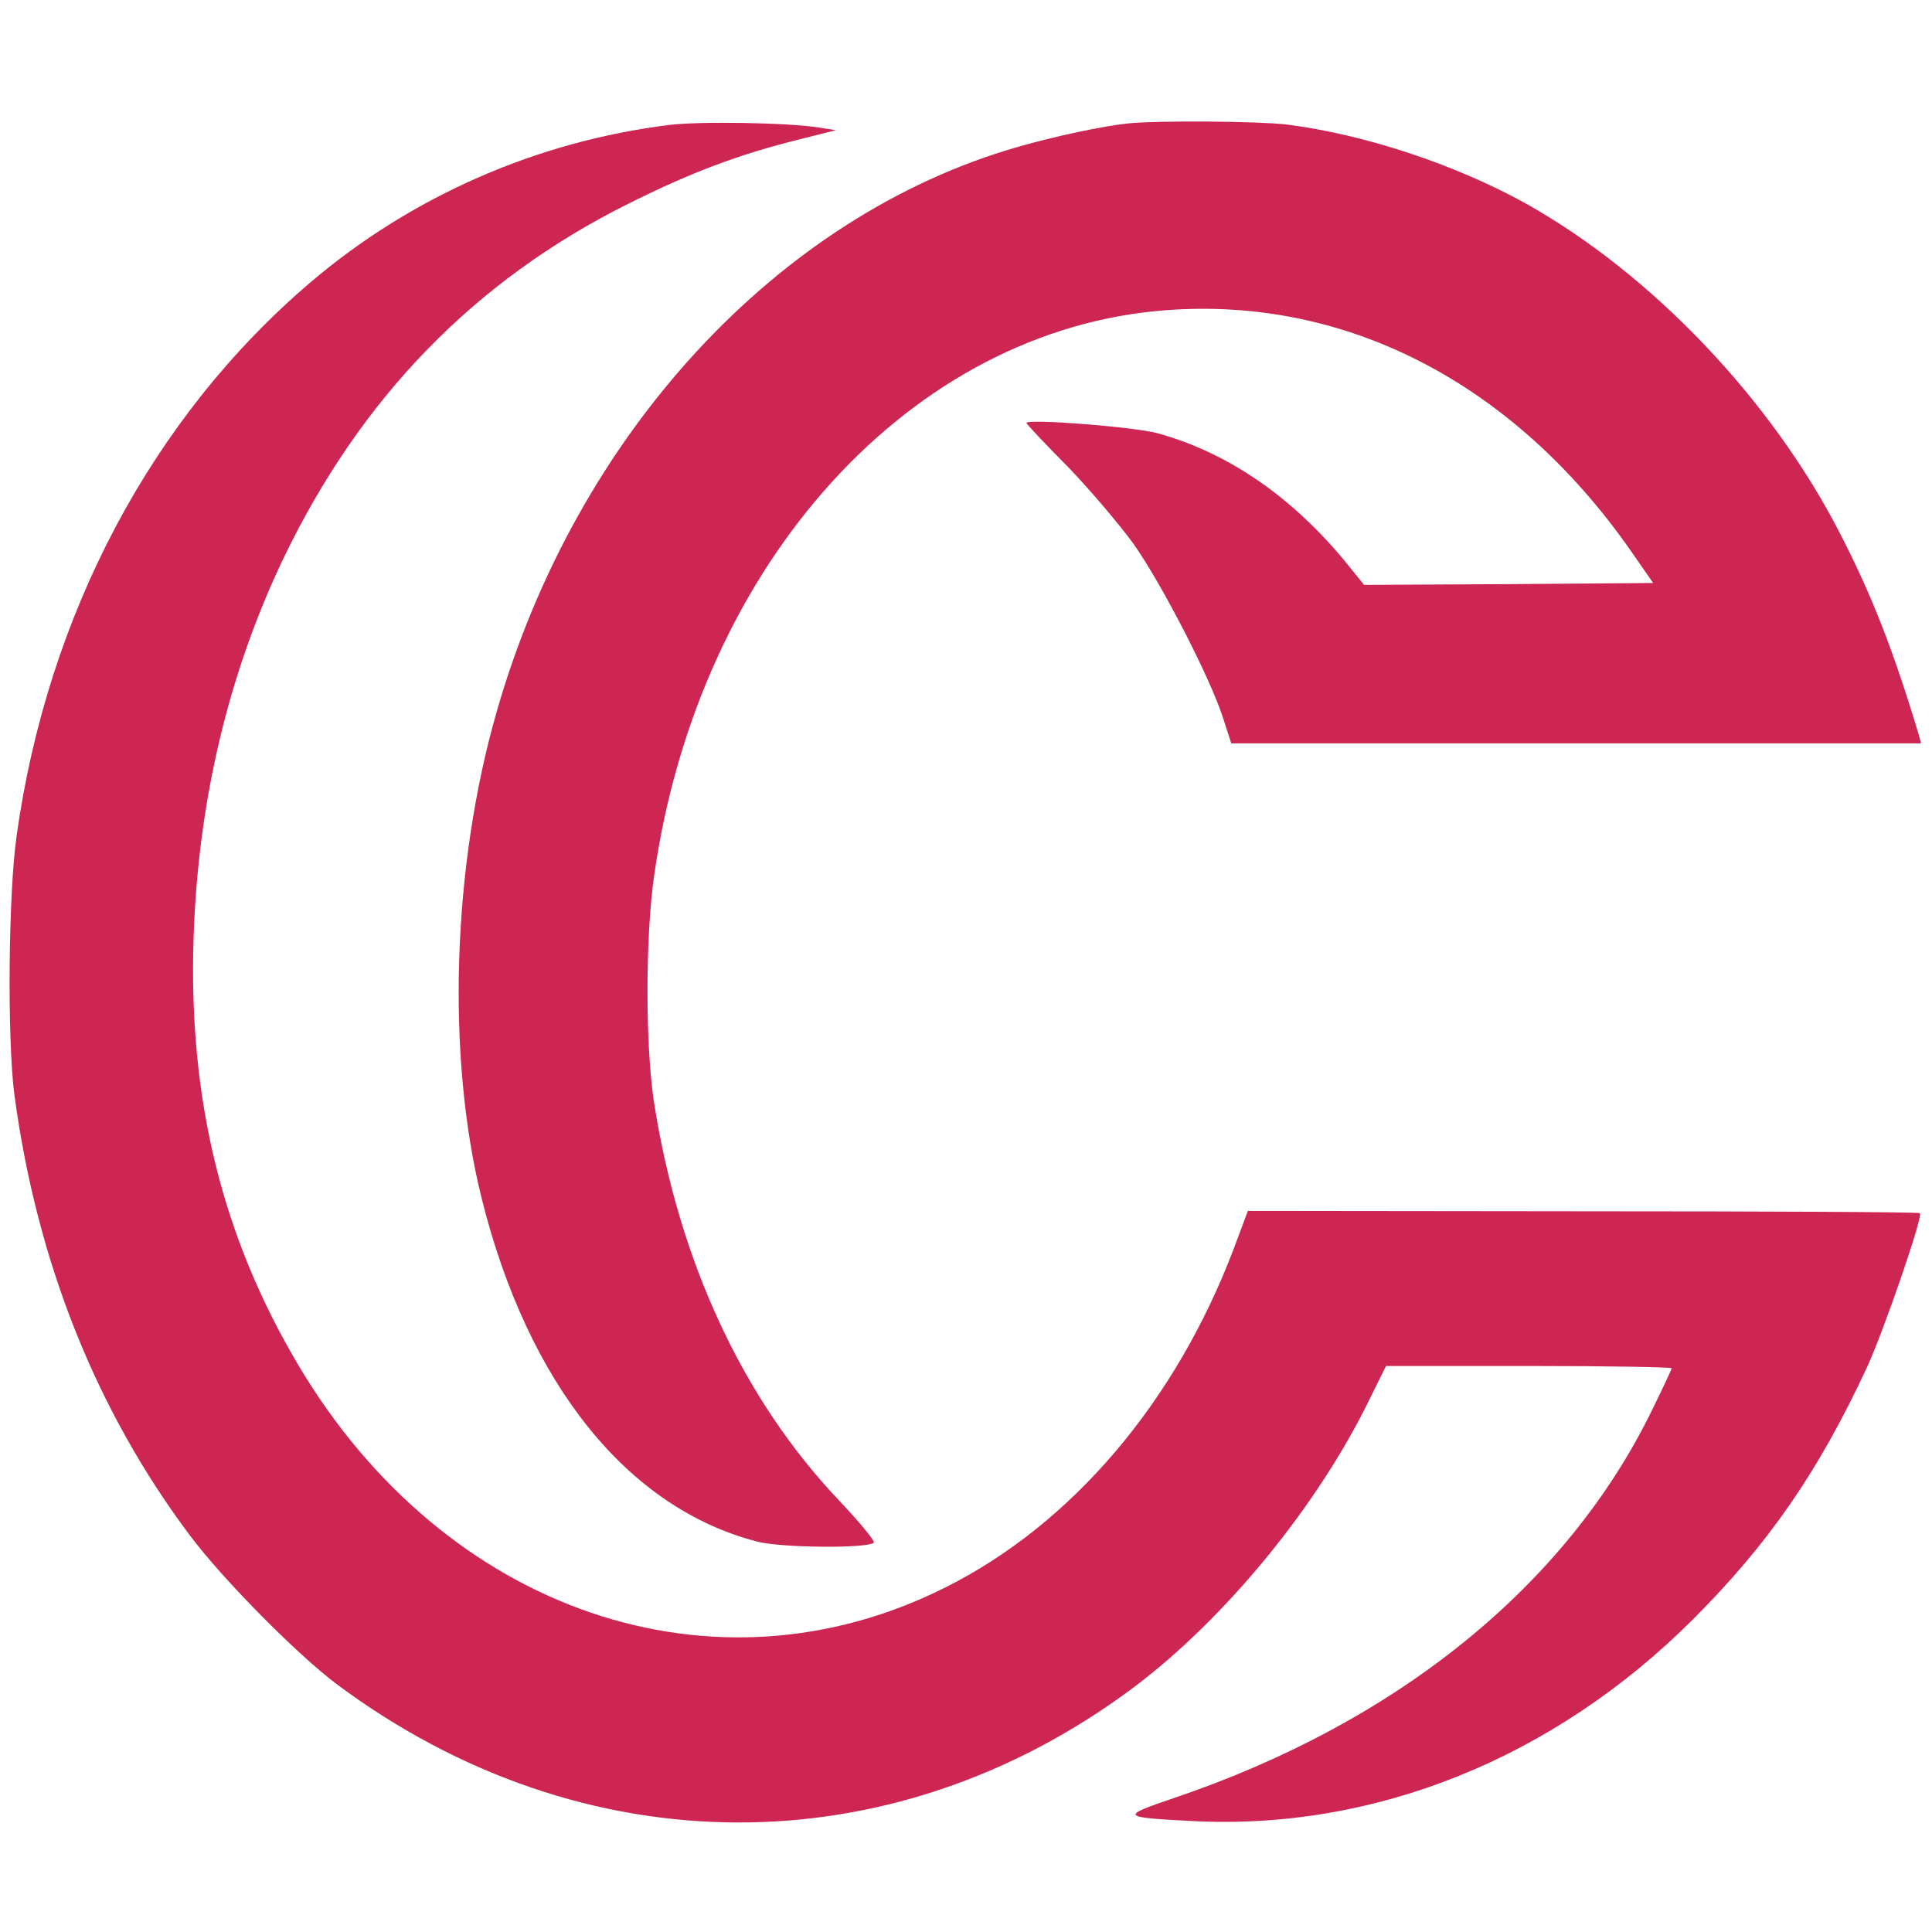
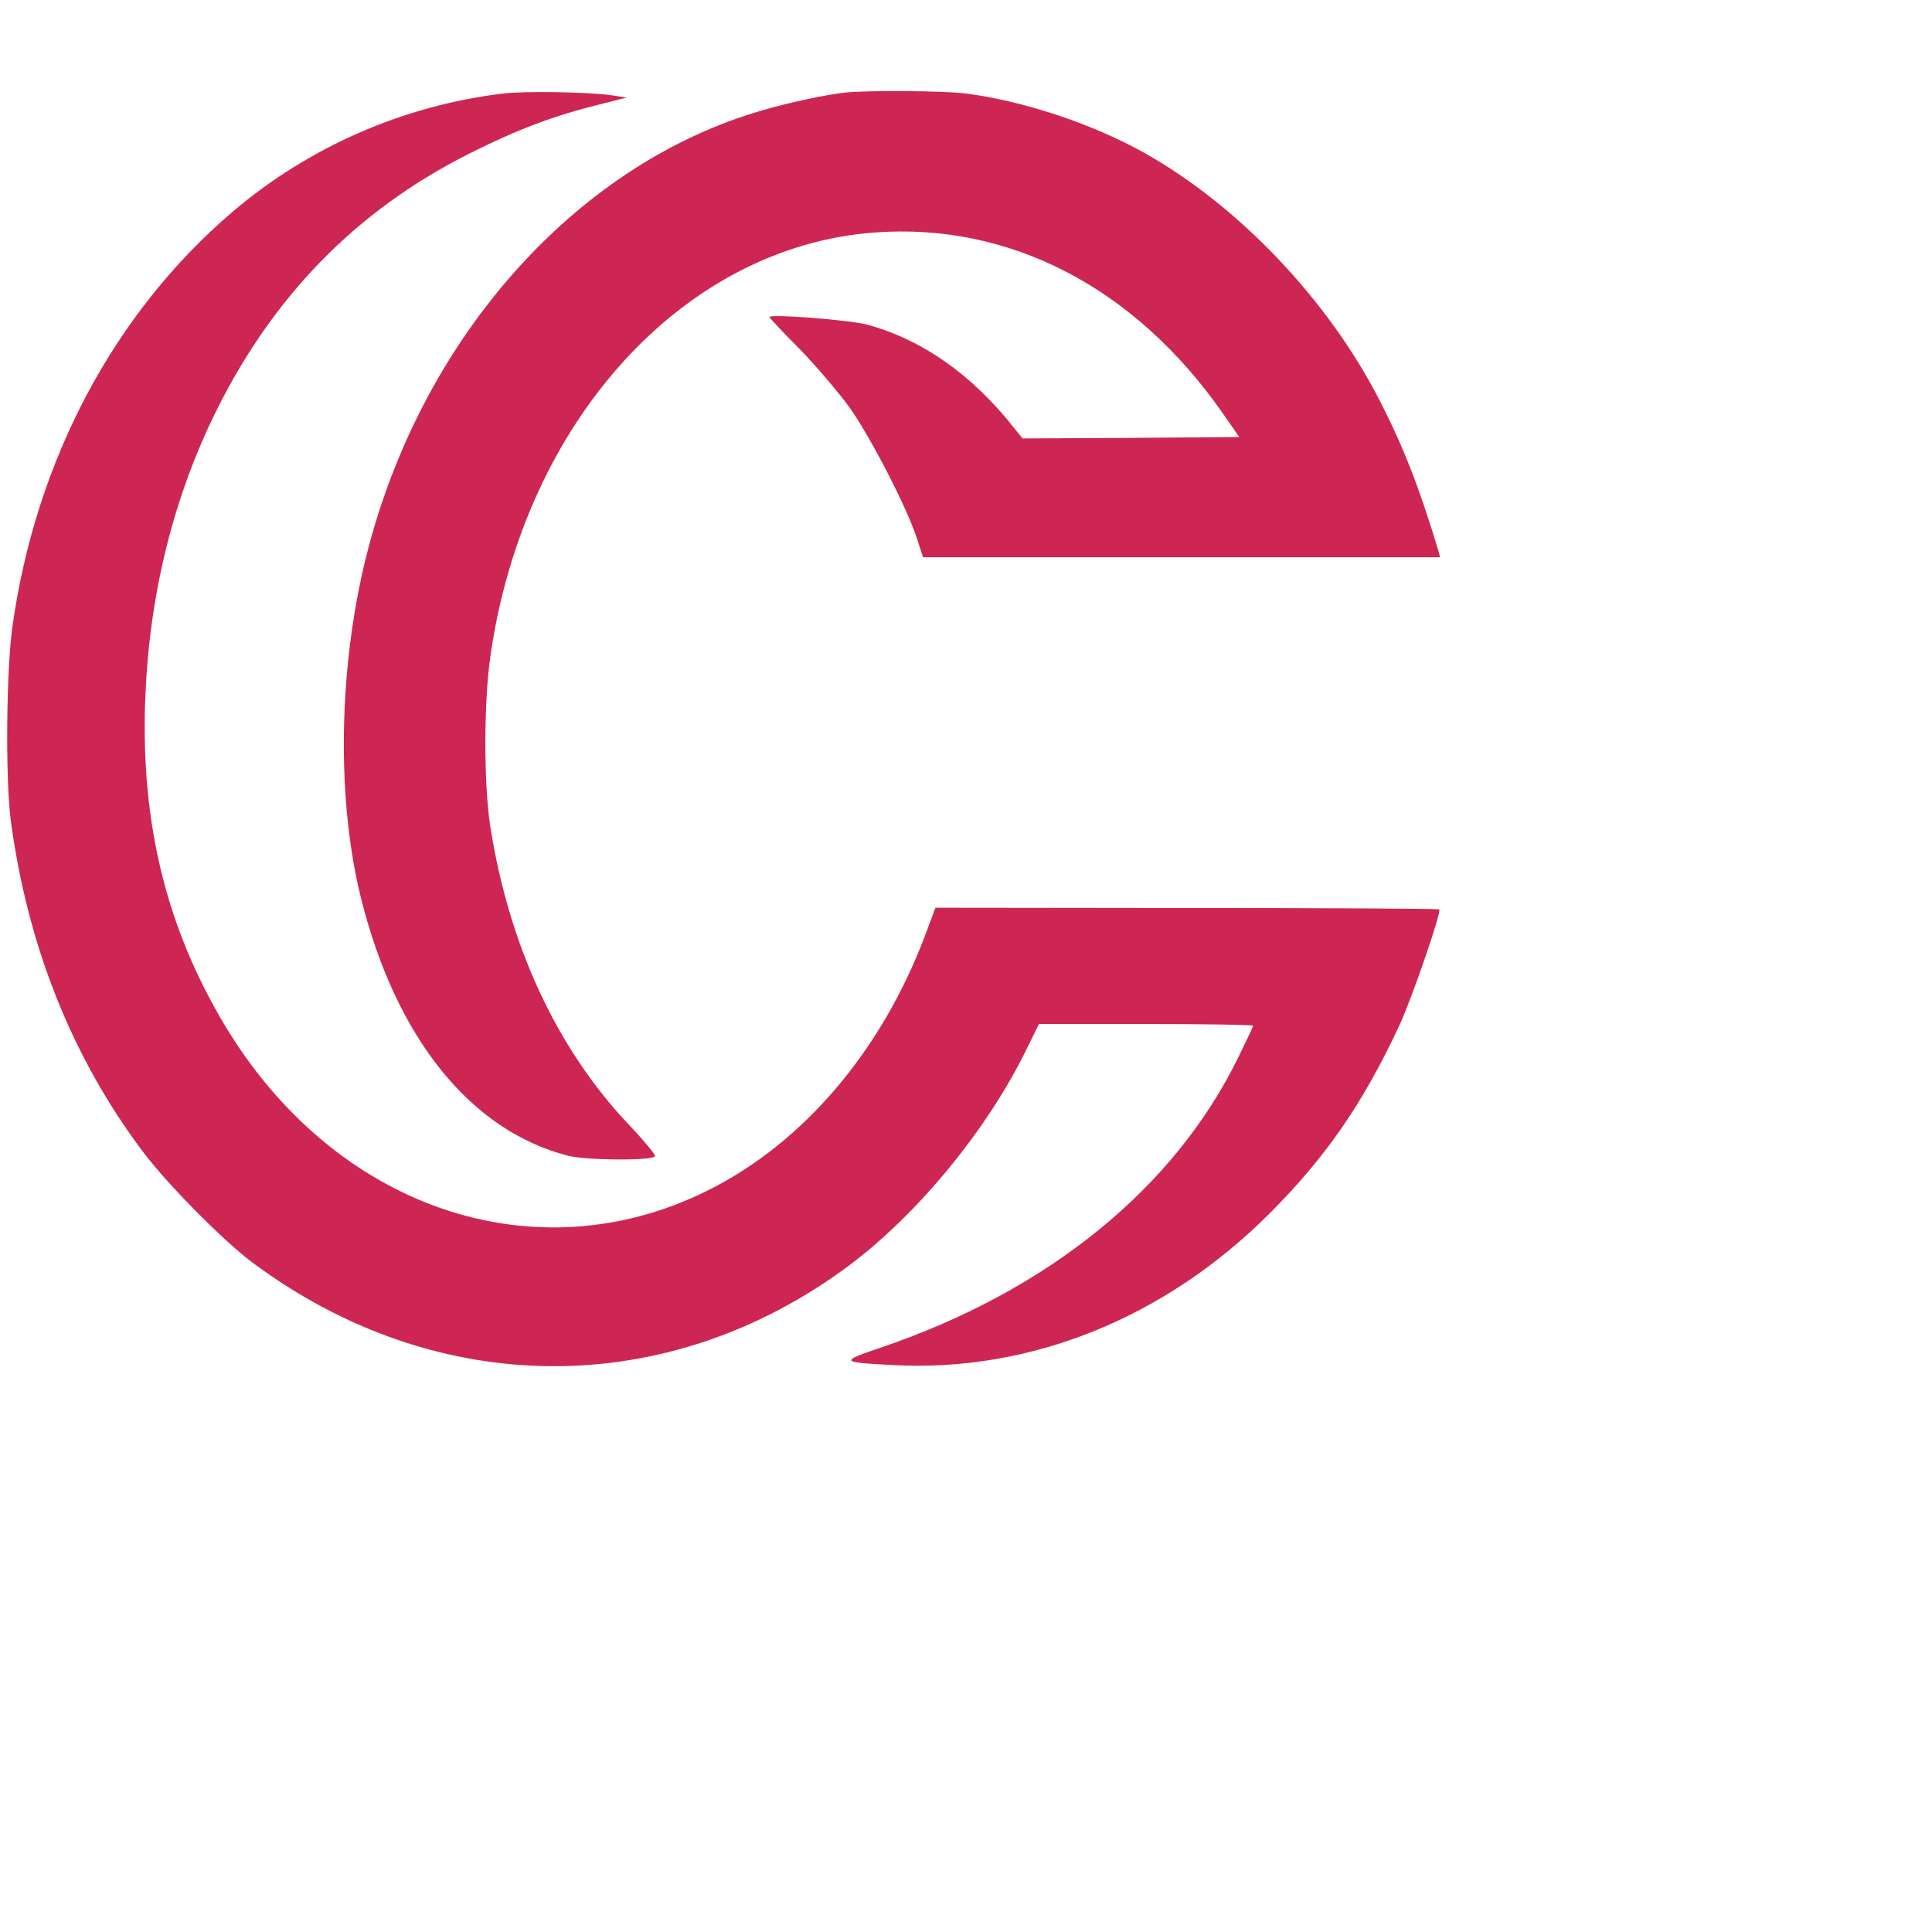
- <svg xmlns="http://www.w3.org/2000/svg" version="1.0" width="512pt" height="512pt" viewBox="0 0 512 512" preserveAspectRatio="xMidYMid meet">
+ <svg xmlns="http://www.w3.org/2000/svg" version="1.0" width="512pt" height="512pt" viewBox="0 0 683 683" preserveAspectRatio="xMidYMid meet">
  <g transform="translate(0,512) scale(0.1,-0.1)" fill="#cd2653" stroke="none">
    <path d="M1775 4789 c-351 -43 -684 -189 -952 -417 -420 -358 -697 -880 -779 -1467 -22 -156 -25 -537 -6 -685 59 -442 216 -837 466 -1170 87 -116 284 -315 388 -393 652 -486 1470 -489 2112 -9 245 184 491 485 628 769 l41 83 378 0 c209 0 379 -3 379 -6 0 -3 -23 -52 -51 -109 -226 -465 -674 -829 -1268 -1030 -144 -49 -141 -51 49 -61 483 -25 958 166 1327 535 199 199 331 389 460 666 43 92 150 402 141 410 -2 3 -404 5 -893 5 l-888 1 -37 -99 c-154 -407 -429 -731 -765 -899 -613 -308 -1325 -64 -1713 587 -203 341 -293 706 -279 1135 12 364 93 702 239 1007 205 425 506 735 913 938 166 83 293 131 455 171 l95 24 -45 7 c-80 13 -313 17 -395 7z" />
    <path d="M2990 4793 c-67 -7 -195 -34 -295 -63 -635 -183 -1169 -762 -1379 -1497 -118 -411 -133 -912 -40 -1287 123 -495 388 -824 733 -912 65 -16 291 -18 307 -2 3 4 -37 53 -90 109 -257 270 -427 636 -493 1059 -23 152 -23 439 1 603 119 826 681 1445 1357 1495 478 36 921 -194 1231 -638 l59 -85 -383 -3 -383 -2 -30 37 c-147 187 -324 312 -518 365 -63 17 -347 39 -347 27 0 -2 48 -54 108 -114 59 -61 137 -153 175 -205 74 -104 204 -356 238 -462 l22 -68 914 0 914 0 -6 23 c-68 225 -123 366 -207 530 -183 358 -501 691 -835 878 -188 104 -428 183 -633 209 -78 9 -340 11 -420 3z" />
  </g>
</svg>
